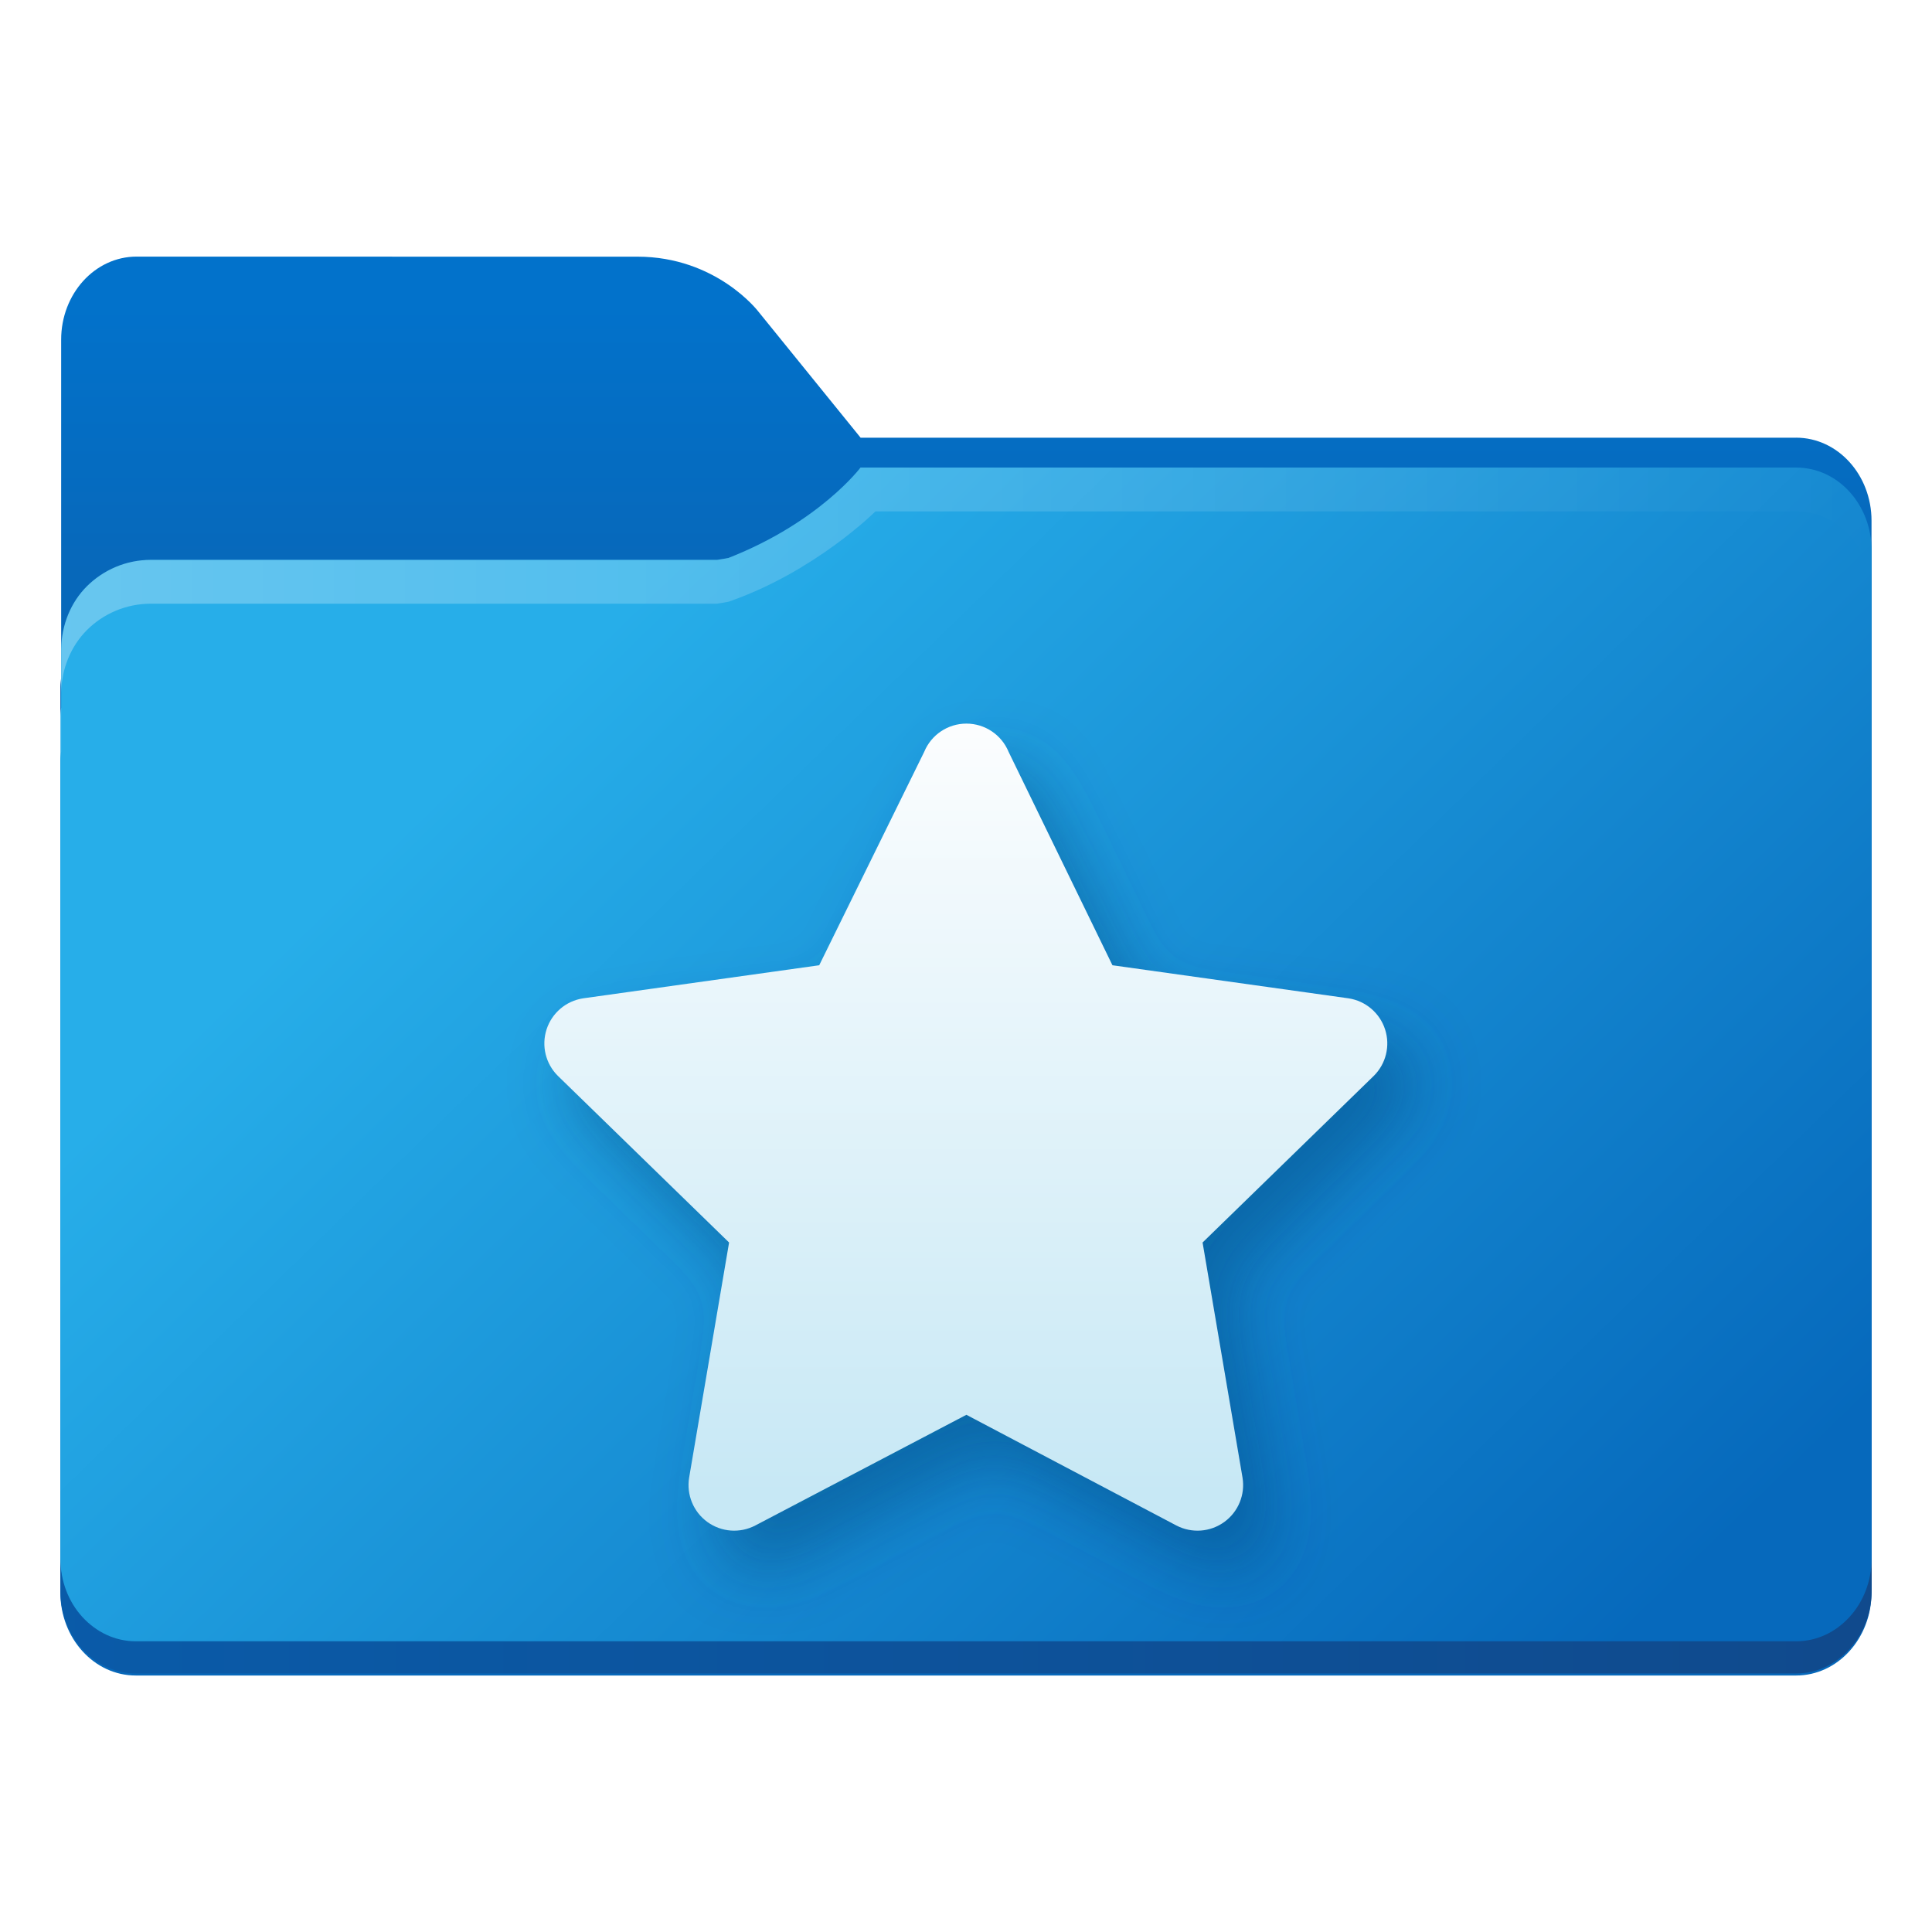
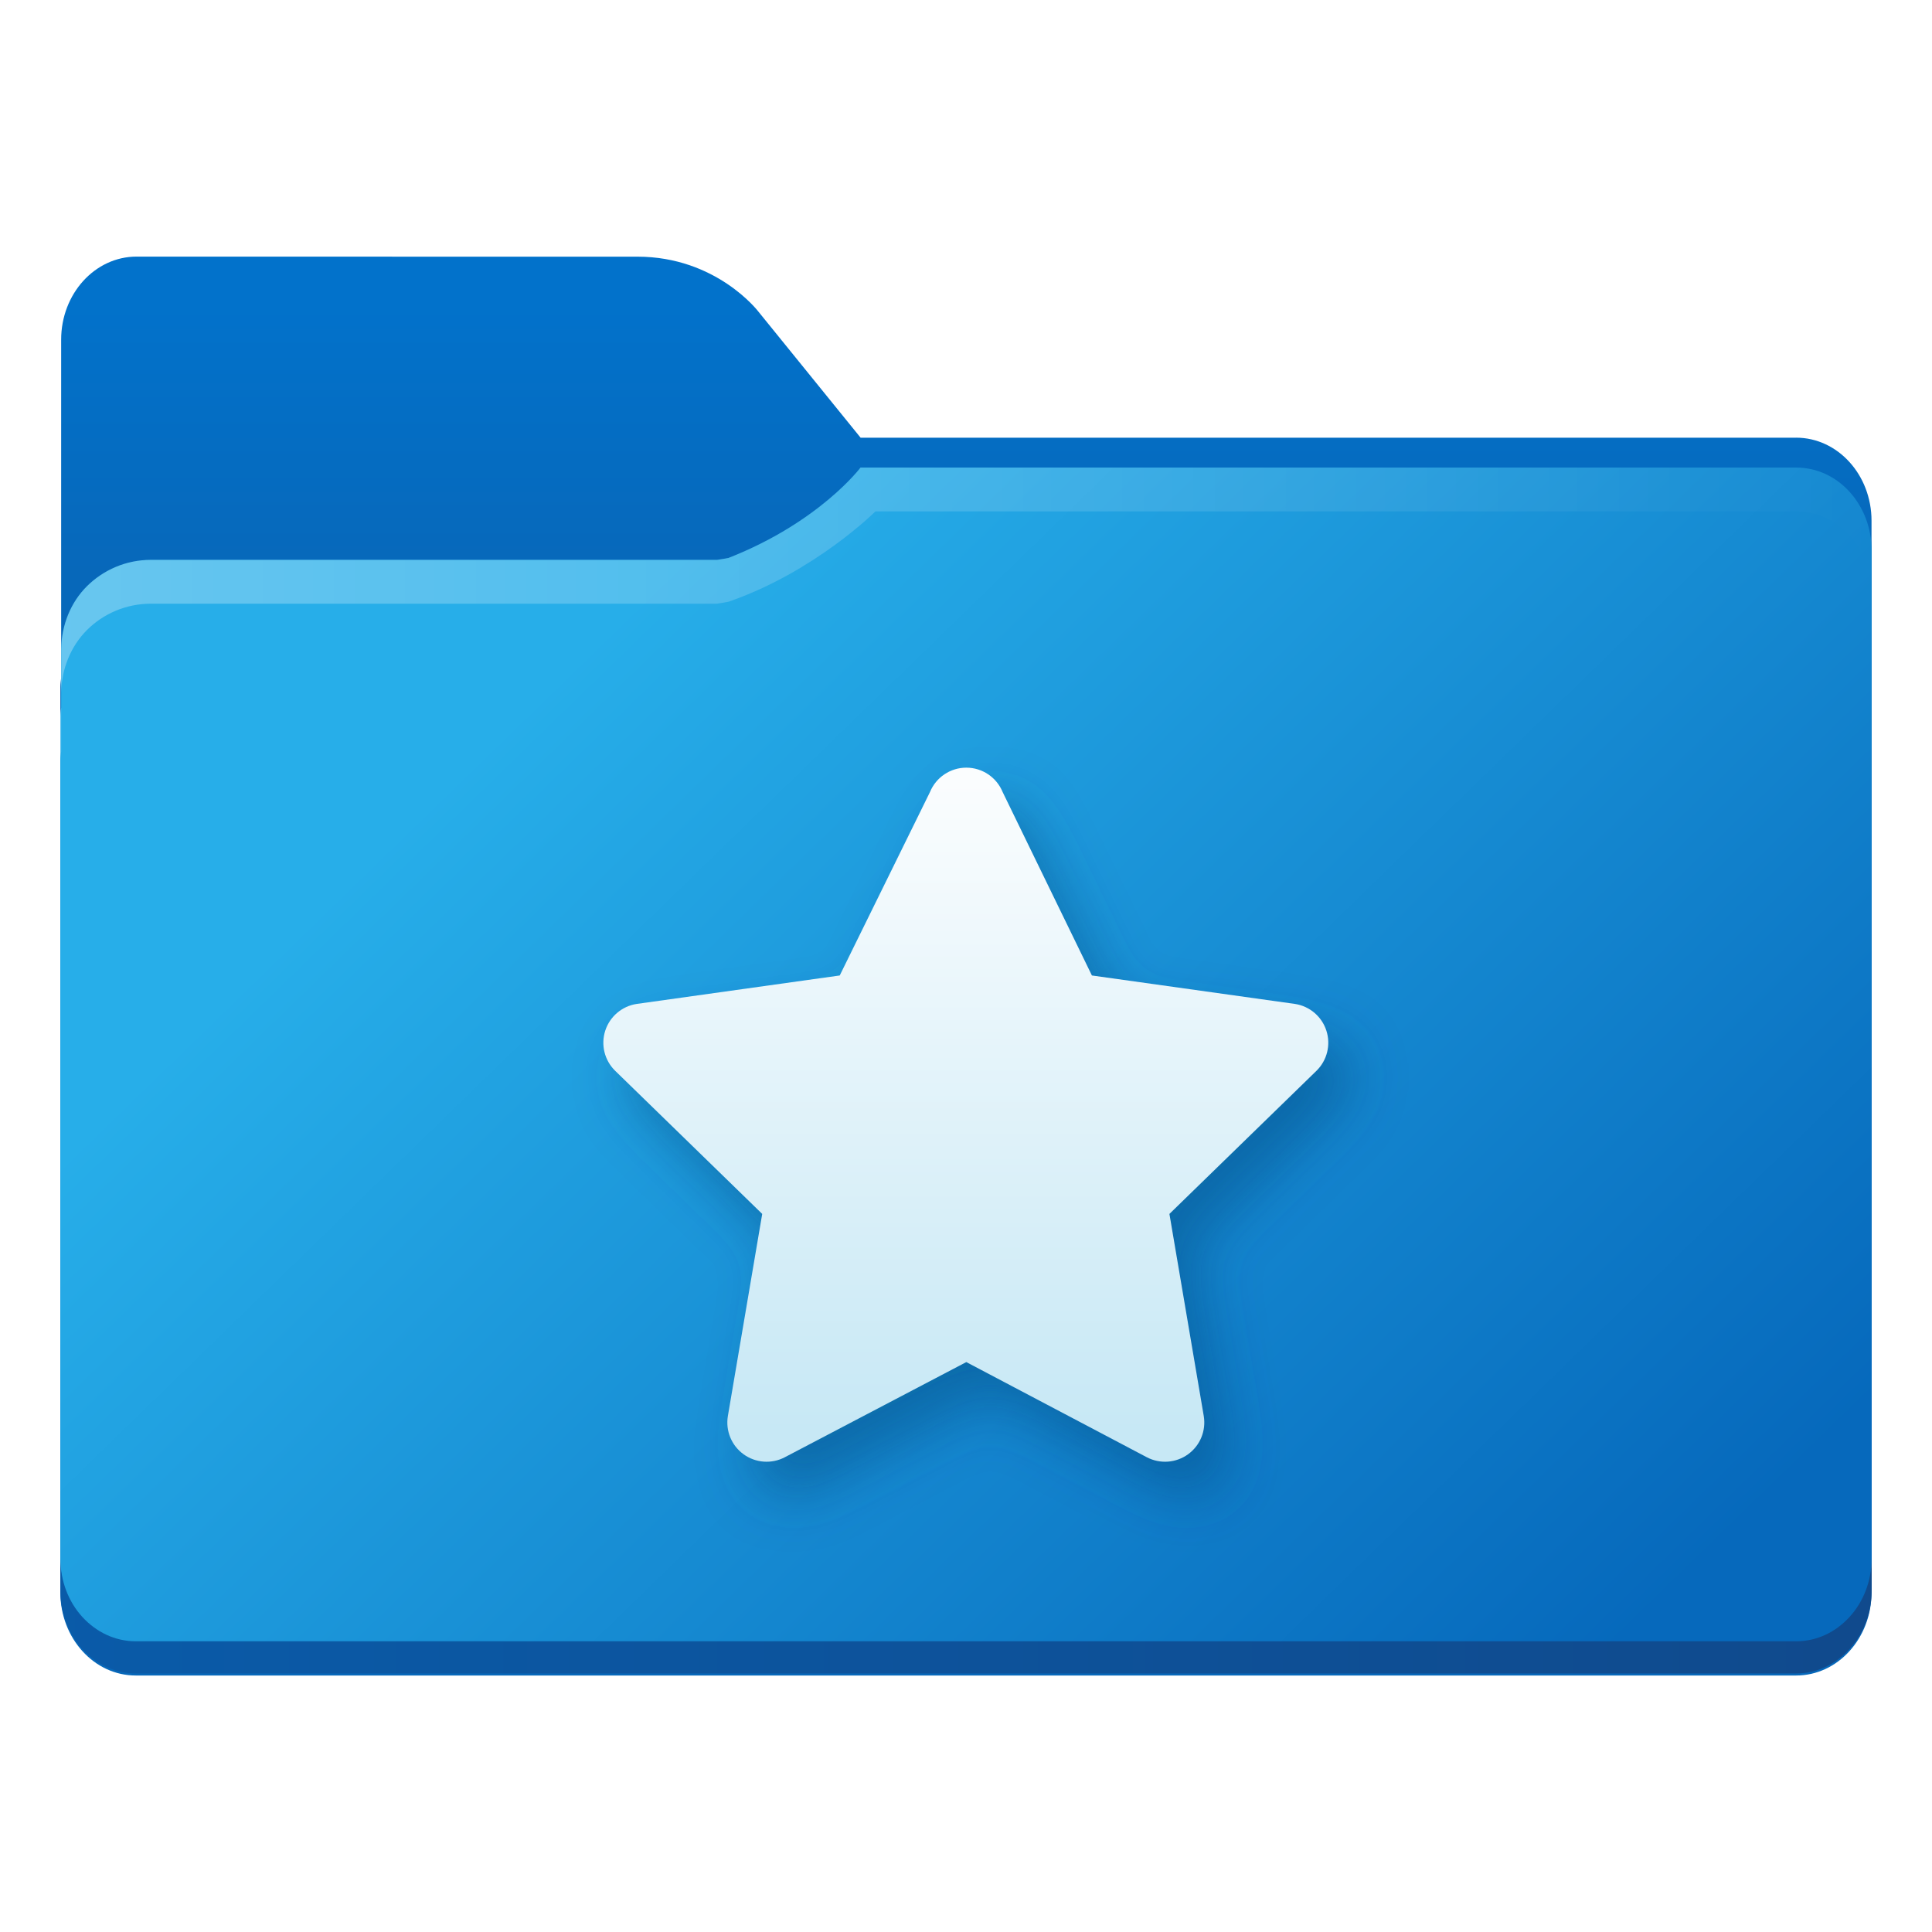
<svg xmlns="http://www.w3.org/2000/svg" width="64" height="64" viewBox="0 0 16.933 16.933">
  <defs>
    <linearGradient id="linearGradient1911-3-3" x1="25.085" x2="25.085" y1="24.031" y2="26.412" gradientTransform="translate(-17.898 -21.385)" gradientUnits="userSpaceOnUse">
      <stop stop-color="#0272cb" offset="0" />
      <stop stop-color="#0768ba" offset="1" />
    </linearGradient>
    <linearGradient id="linearGradient1951-6" x1="100" x2="133.19" y1="17.453" y2="51.606" gradientTransform="matrix(.26458 0 0 .26458 -20.108 -.13536)" gradientUnits="userSpaceOnUse">
      <stop stop-color="#27aee9" offset="0" />
      <stop stop-color="#0669bc" offset="1" />
    </linearGradient>
    <linearGradient id="linearGradient11110-7" x1=".529" x2="16.404" y1="5.381" y2="5.381" gradientTransform="translate(-2.54e-4,4.144e-5)" gradientUnits="userSpaceOnUse">
      <stop stop-color="#fff" offset="0" />
      <stop stop-color="#fff" stop-opacity="0" offset="1" />
    </linearGradient>
    <linearGradient id="linearGradient29077" x1=".529" x2="16.404" y1="14.179" y2="14.179" gradientTransform="translate(-.000254 -.015458)" gradientUnits="userSpaceOnUse">
      <stop stop-color="#0a5ba8" stop-opacity=".996" offset="0" />
      <stop stop-color="#104a8c" stop-opacity=".996" offset="1" />
    </linearGradient>
    <linearGradient id="badge" x1="0" x2="0" y1="6.4" y2="13.1" gradientUnits="userSpaceOnUse">
      <stop stop-color="#fbfdfe" offset="0" />
      <stop stop-color="#c7e8f5" offset="1" />
    </linearGradient>
    <g id="symbol" fill="url(#badge)">
      <path d="M8.1 6.59a.4.4 0 0 1 .74 0l.91 1.87 2.07.29a.4.4 0 0 1 .22.68l-1.5 1.46.35 2.06a.4.4 0 0 1-.58.42l-1.84-.97-1.85.97a.4.4 0 0 1-.58-.42l.35-2.06-1.5-1.46a.4.4 0 0 1 .22-.68l2.07-.29z" />
    </g>
    <filter id="shadow" filterUnits="userSpaceOnUse" x="2" y="5" width="13" height="10">
      <feGaussianBlur in="SourceAlpha" stdDeviation=".28" />
      <feOffset dx=".25" dy=".35" result="shadowMask" />
      <feFlood flood-color="#08477d" flood-opacity=".45" />
      <feComposite in2="shadowMask" operator="in" />
    </filter>
  </defs>
  <path d="m1.197 2.249c-0.365 0-0.661 0.326-0.661 0.728v2.964c-0.003 0.026-0.007 0.052-0.007 0.079v7.937c0 0.402 0.296 0.728 0.661 0.728h14.552c0.365 0 0.661-0.326 0.661-0.728v-9.393c0-0.402-0.296-0.728-0.661-0.728v5.16e-4h-8.199l-0.899-1.109s-0.366-0.478-1.058-0.478h-1.323z" fill="url(#linearGradient1911-3-3)" />
  <path d="m7.542 4.098s-0.359 0.479-1.157 0.792c-0.033 0.006-0.065 0.012-0.101 0.017h-4.961c-0.22 0-0.418 0.089-0.562 0.232-0.139 0.139-0.22 0.333-0.225 0.546v0.517c-0.003 0.026-0.007 0.052-0.007 0.079v7.395c0 0.201 0.074 0.383 0.193 0.514s0.286 0.213 0.468 0.213h14.552c0.183 0 0.348-0.082 0.468-0.213s0.194-0.313 0.194-0.514v-8.851c0-0.201-0.074-0.383-0.194-0.515-0.119-0.131-0.284-0.212-0.467-0.212h-7.482z" fill="url(#linearGradient1951-6)" />
  <path d="m7.542 4.098s-0.359 0.479-1.157 0.792c-0.033 0.006-0.065 0.012-0.101 0.017h-4.961c-0.22 0-0.418 0.089-0.562 0.232-0.139 0.139-0.22 0.333-0.225 0.546v0.384c0.005-0.212 0.086-0.406 0.225-0.546 0.143-0.143 0.342-0.232 0.562-0.232h4.961c0.036-0.005 0.068-0.011 0.101-0.017 0.759-0.263 1.288-0.792 1.288-0.792h8.071c0.182 3.7e-4 0.347 0.081 0.467 0.212 0.12 0.132 0.194 0.314 0.194 0.515v-0.384c0-0.201-0.074-0.383-0.194-0.515-0.119-0.131-0.284-0.212-0.467-0.212h-7.482zm-7.006 2.104c-0.003 0.026-0.007 0.052-0.007 0.079v0.384c0-0.027 0.004-0.053 0.007-0.079z" fill="url(#linearGradient11110-7)" opacity=".3" />
  <path d="m0.529 13.658v0.282c0 0.201 0.074 0.383 0.193 0.514s0.286 0.213 0.468 0.213h14.552c0.183 0 0.348-0.082 0.468-0.213s0.194-0.313 0.194-0.514v-0.282c0 0.201-0.074 0.383-0.194 0.514-0.12 0.132-0.285 0.213-0.468 0.213h-14.552c-0.183 0-0.348-0.082-0.468-0.213s-0.193-0.313-0.193-0.514z" fill="url(#linearGradient29077)" />
-   <use href="#symbol" filter="url(#shadow)" />
-   <use href="#symbol" />
+   <g transform="translate(1.185 1.274) scale(.86)">
+     <use href="#symbol" filter="url(#shadow)" />
+     <use href="#symbol" />
+   </g>
</svg>
